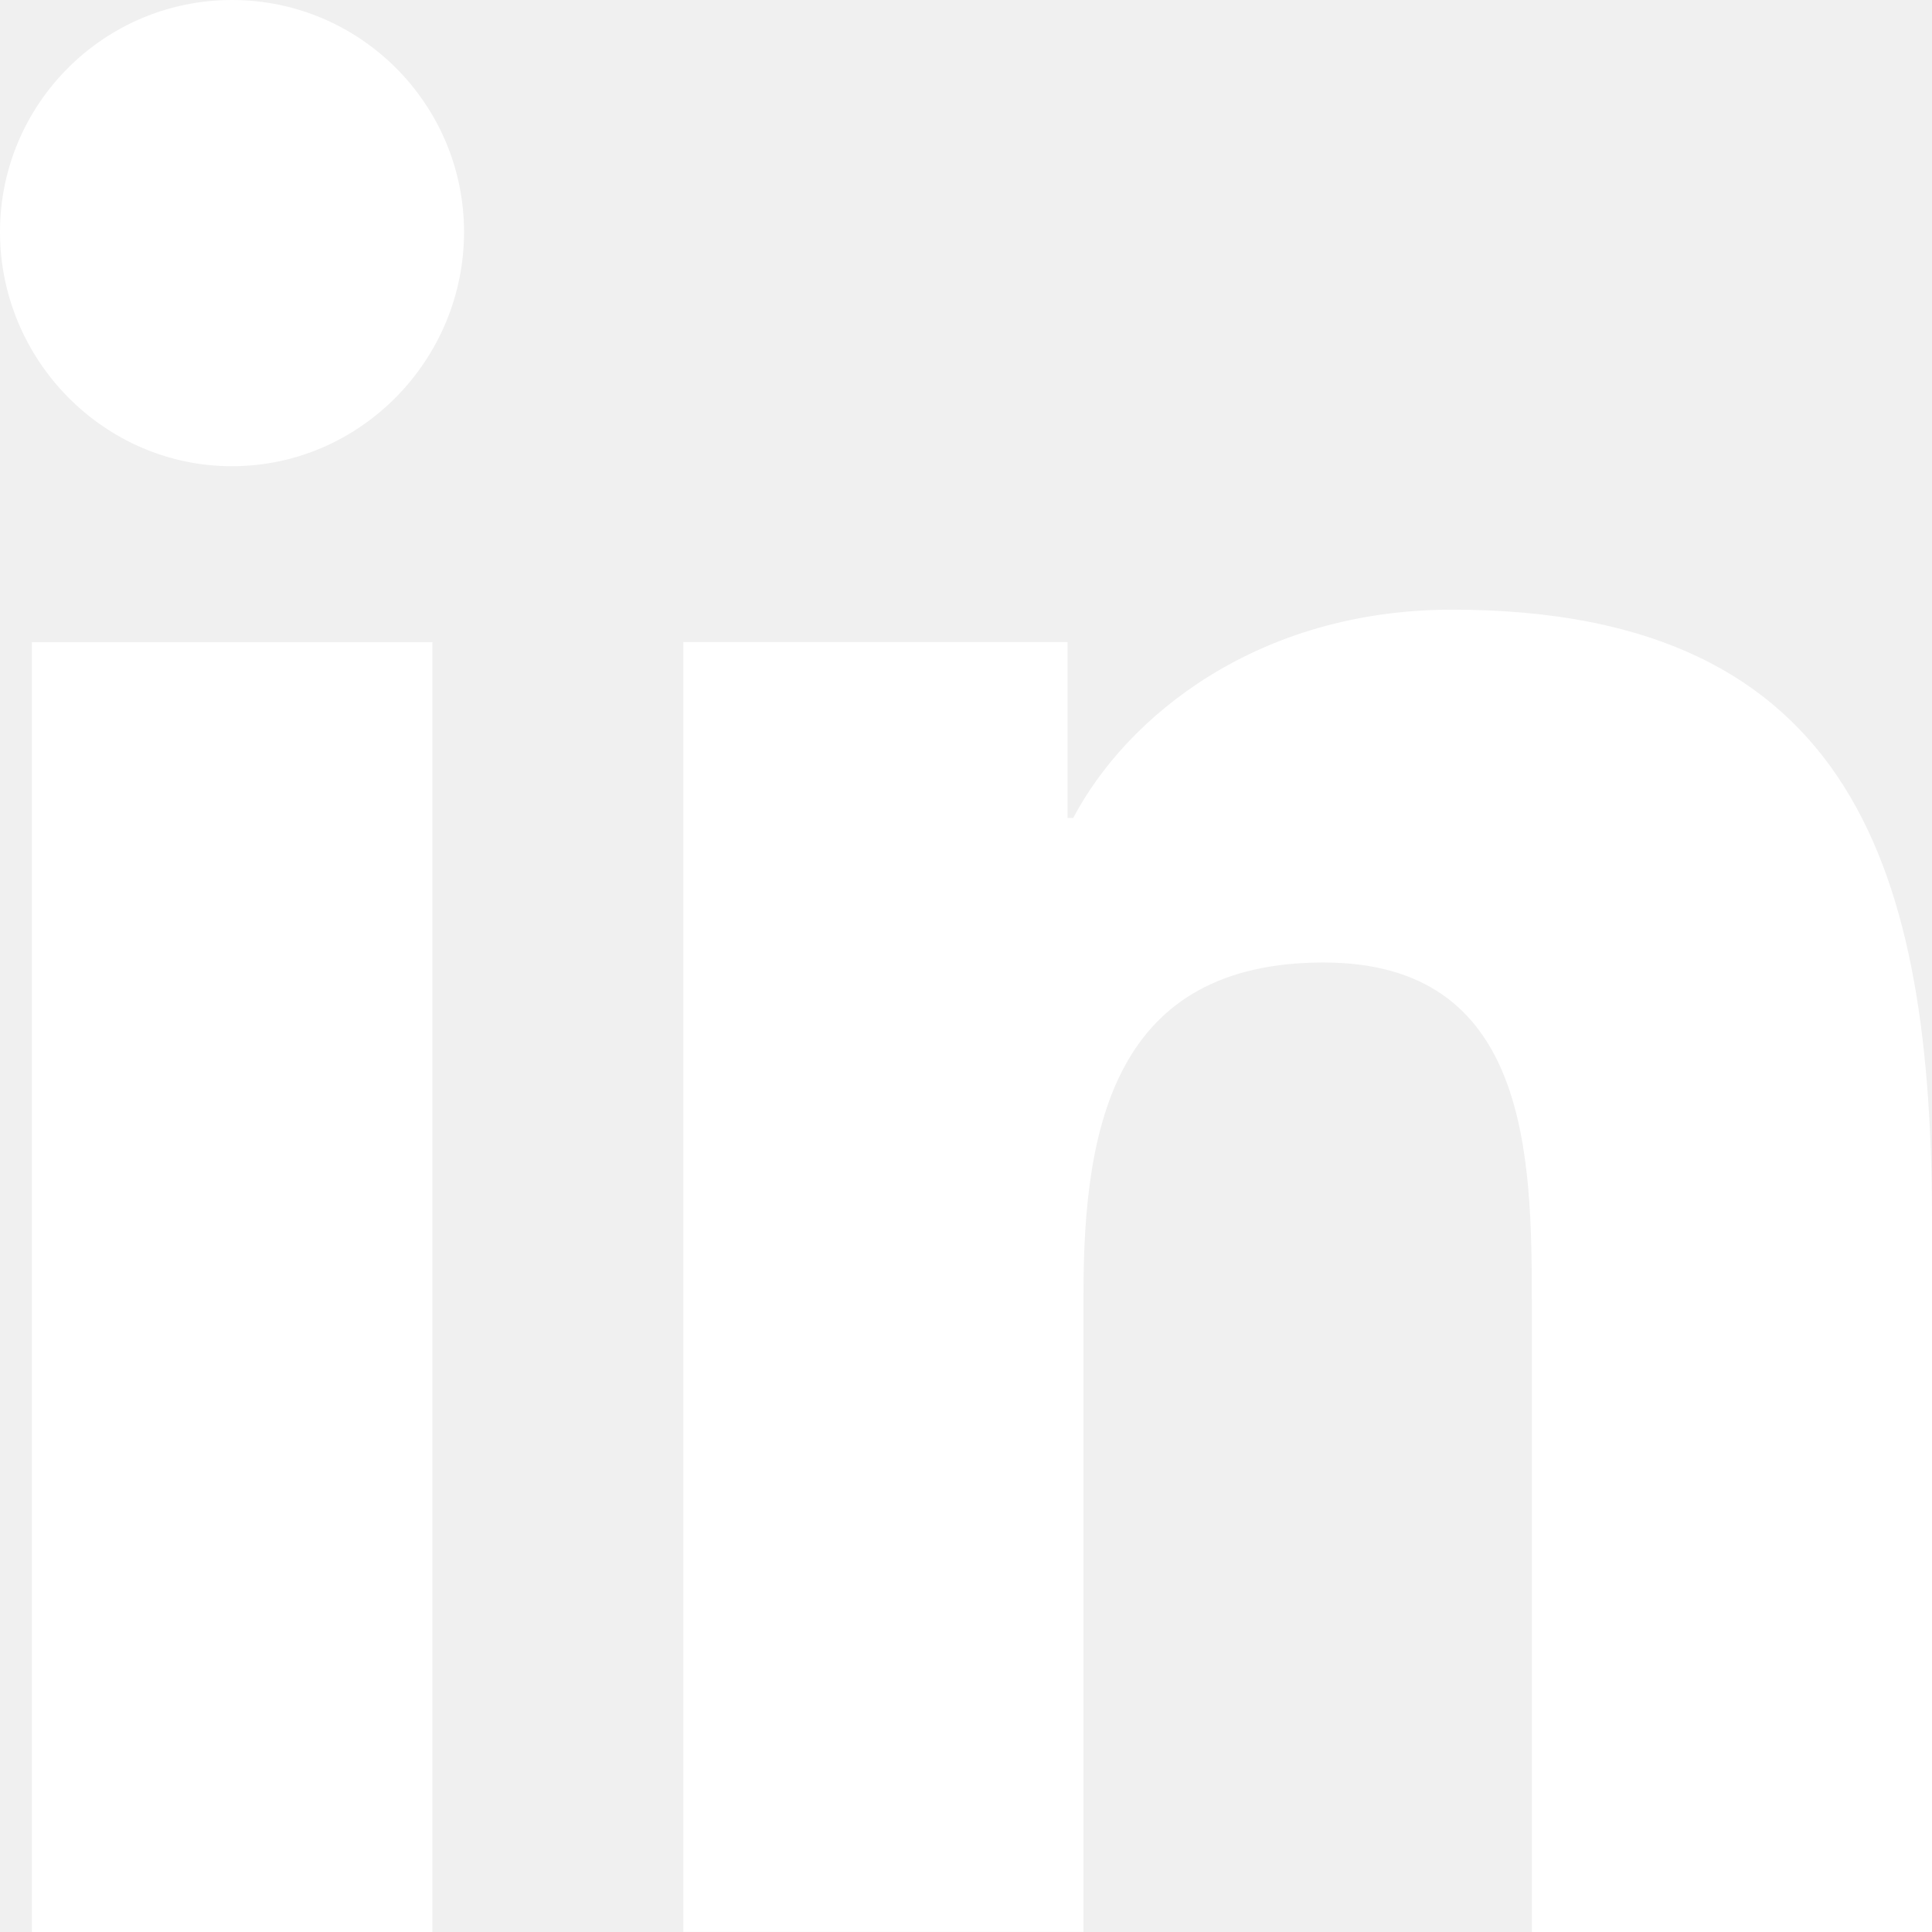
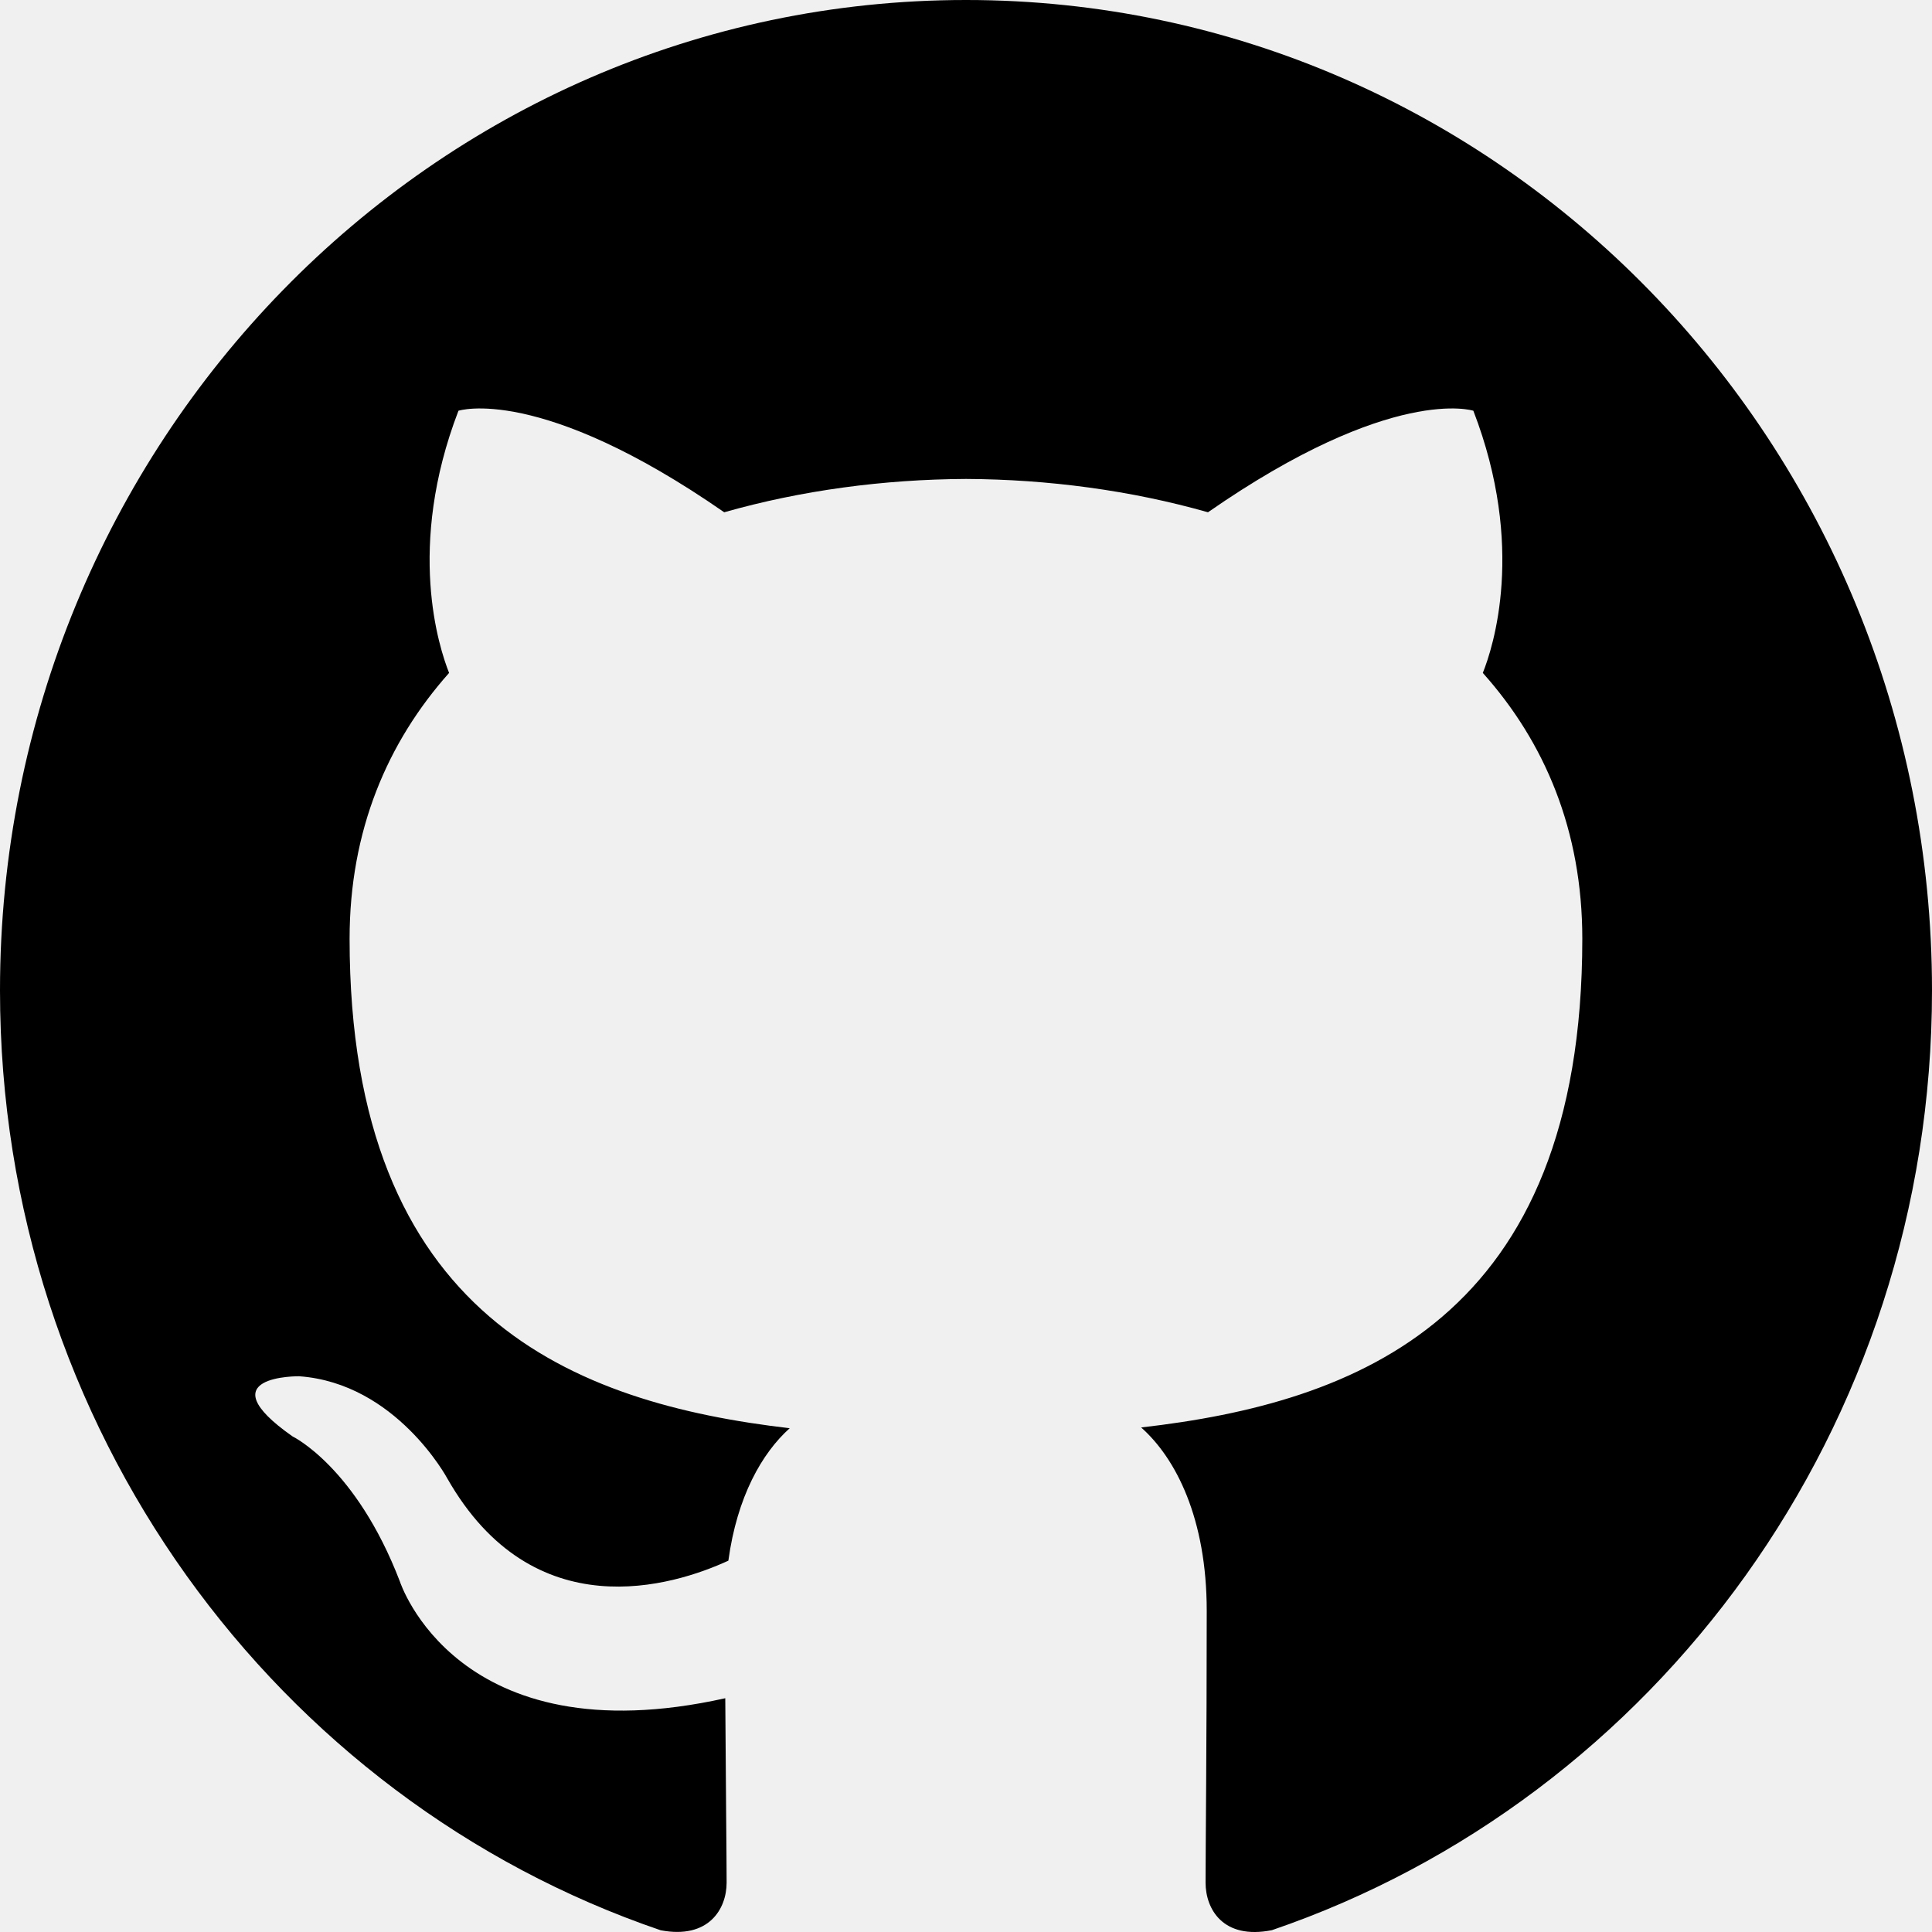
- <svg xmlns="http://www.w3.org/2000/svg" width="16" height="16" viewBox="0 0 16 16" fill="none">
-   <path d="M15.996 16V15.999H16V10.131C16 7.261 15.382 5.049 12.026 5.049C10.413 5.049 9.33 5.935 8.888 6.774H8.841V5.317H5.659V15.999H8.973V10.71C8.973 9.317 9.237 7.971 10.961 7.971C12.661 7.971 12.686 9.56 12.686 10.799V16H15.996Z" fill="white" />
-   <path d="M0.264 5.318H3.581V16H0.264V5.318Z" fill="white" />
-   <path d="M1.921 0C0.861 0 0 0.861 0 1.921C0 2.982 0.861 3.861 1.921 3.861C2.982 3.861 3.843 2.982 3.843 1.921C3.842 0.861 2.981 0 1.921 0V0Z" fill="white" />
+ <svg xmlns="http://www.w3.org/2000/svg" width="800px" height="800px" viewBox="0 0 20 20" version="1.1">
+   <defs>
+ 
+ </defs>
+   <g id="Page-1" stroke="none" stroke-width="1" fill="none" fill-rule="evenodd">
+     <g id="Dribbble-Light-Preview" transform="translate(-140, -7559)" fill="#000000">
+       <g id="icons" transform="translate(56, 160)">
+         <path d="M94,7399 C99.523,7399 104,7403.59 104,7409.253 C104,7413.782 101.138,7417.624 97.167,7418.981 C96.66,7419.082 96.48,7418.762 96.48,7418.489 C96.48,7418.151 96.492,7417.047 96.492,7415.675 C96.492,7414.719 96.172,7414.095 95.813,7413.777 C98.04,7413.523 100.38,7412.656 100.38,7408.718 C100.38,7407.598 99.992,7406.684 99.35,7405.966 C99.454,7405.707 99.797,7404.664 99.252,7403.252 C99.252,7403.252 98.414,7402.977 96.505,7404.303 C95.706,7404.076 94.85,7403.962 94,7403.958 C93.15,7403.962 92.295,7404.076 91.497,7404.303 C89.586,7402.977 88.746,7403.252 88.746,7403.252 C88.203,7404.664 88.546,7405.707 88.649,7405.966 C88.01,7406.684 87.619,7407.598 87.619,7408.718 C87.619,7412.646 89.954,7413.526 92.175,7413.785 C91.889,7414.041 91.63,7414.493 91.54,7415.156 C90.97,7415.418 89.522,7415.871 88.63,7414.304 C88.63,7414.304 88.101,7413.319 87.097,7413.247 C87.097,7413.247 86.122,7413.234 87.029,7413.87 C87.029,7413.87 87.684,7414.185 88.139,7415.37 C88.139,7415.37 88.726,7417.2 91.508,7416.58 C91.513,7417.437 91.522,7418.245 91.522,7418.489 C91.522,7418.76 91.338,7419.077 90.839,7418.982 C86.865,7417.627 84,7413.783 84,7409.253 C84,7403.59 88.478,7399 94,7399" id="github-[#142]">
+ 
+ </path>
+       </g>
+     </g>
+   </g>
</svg>
